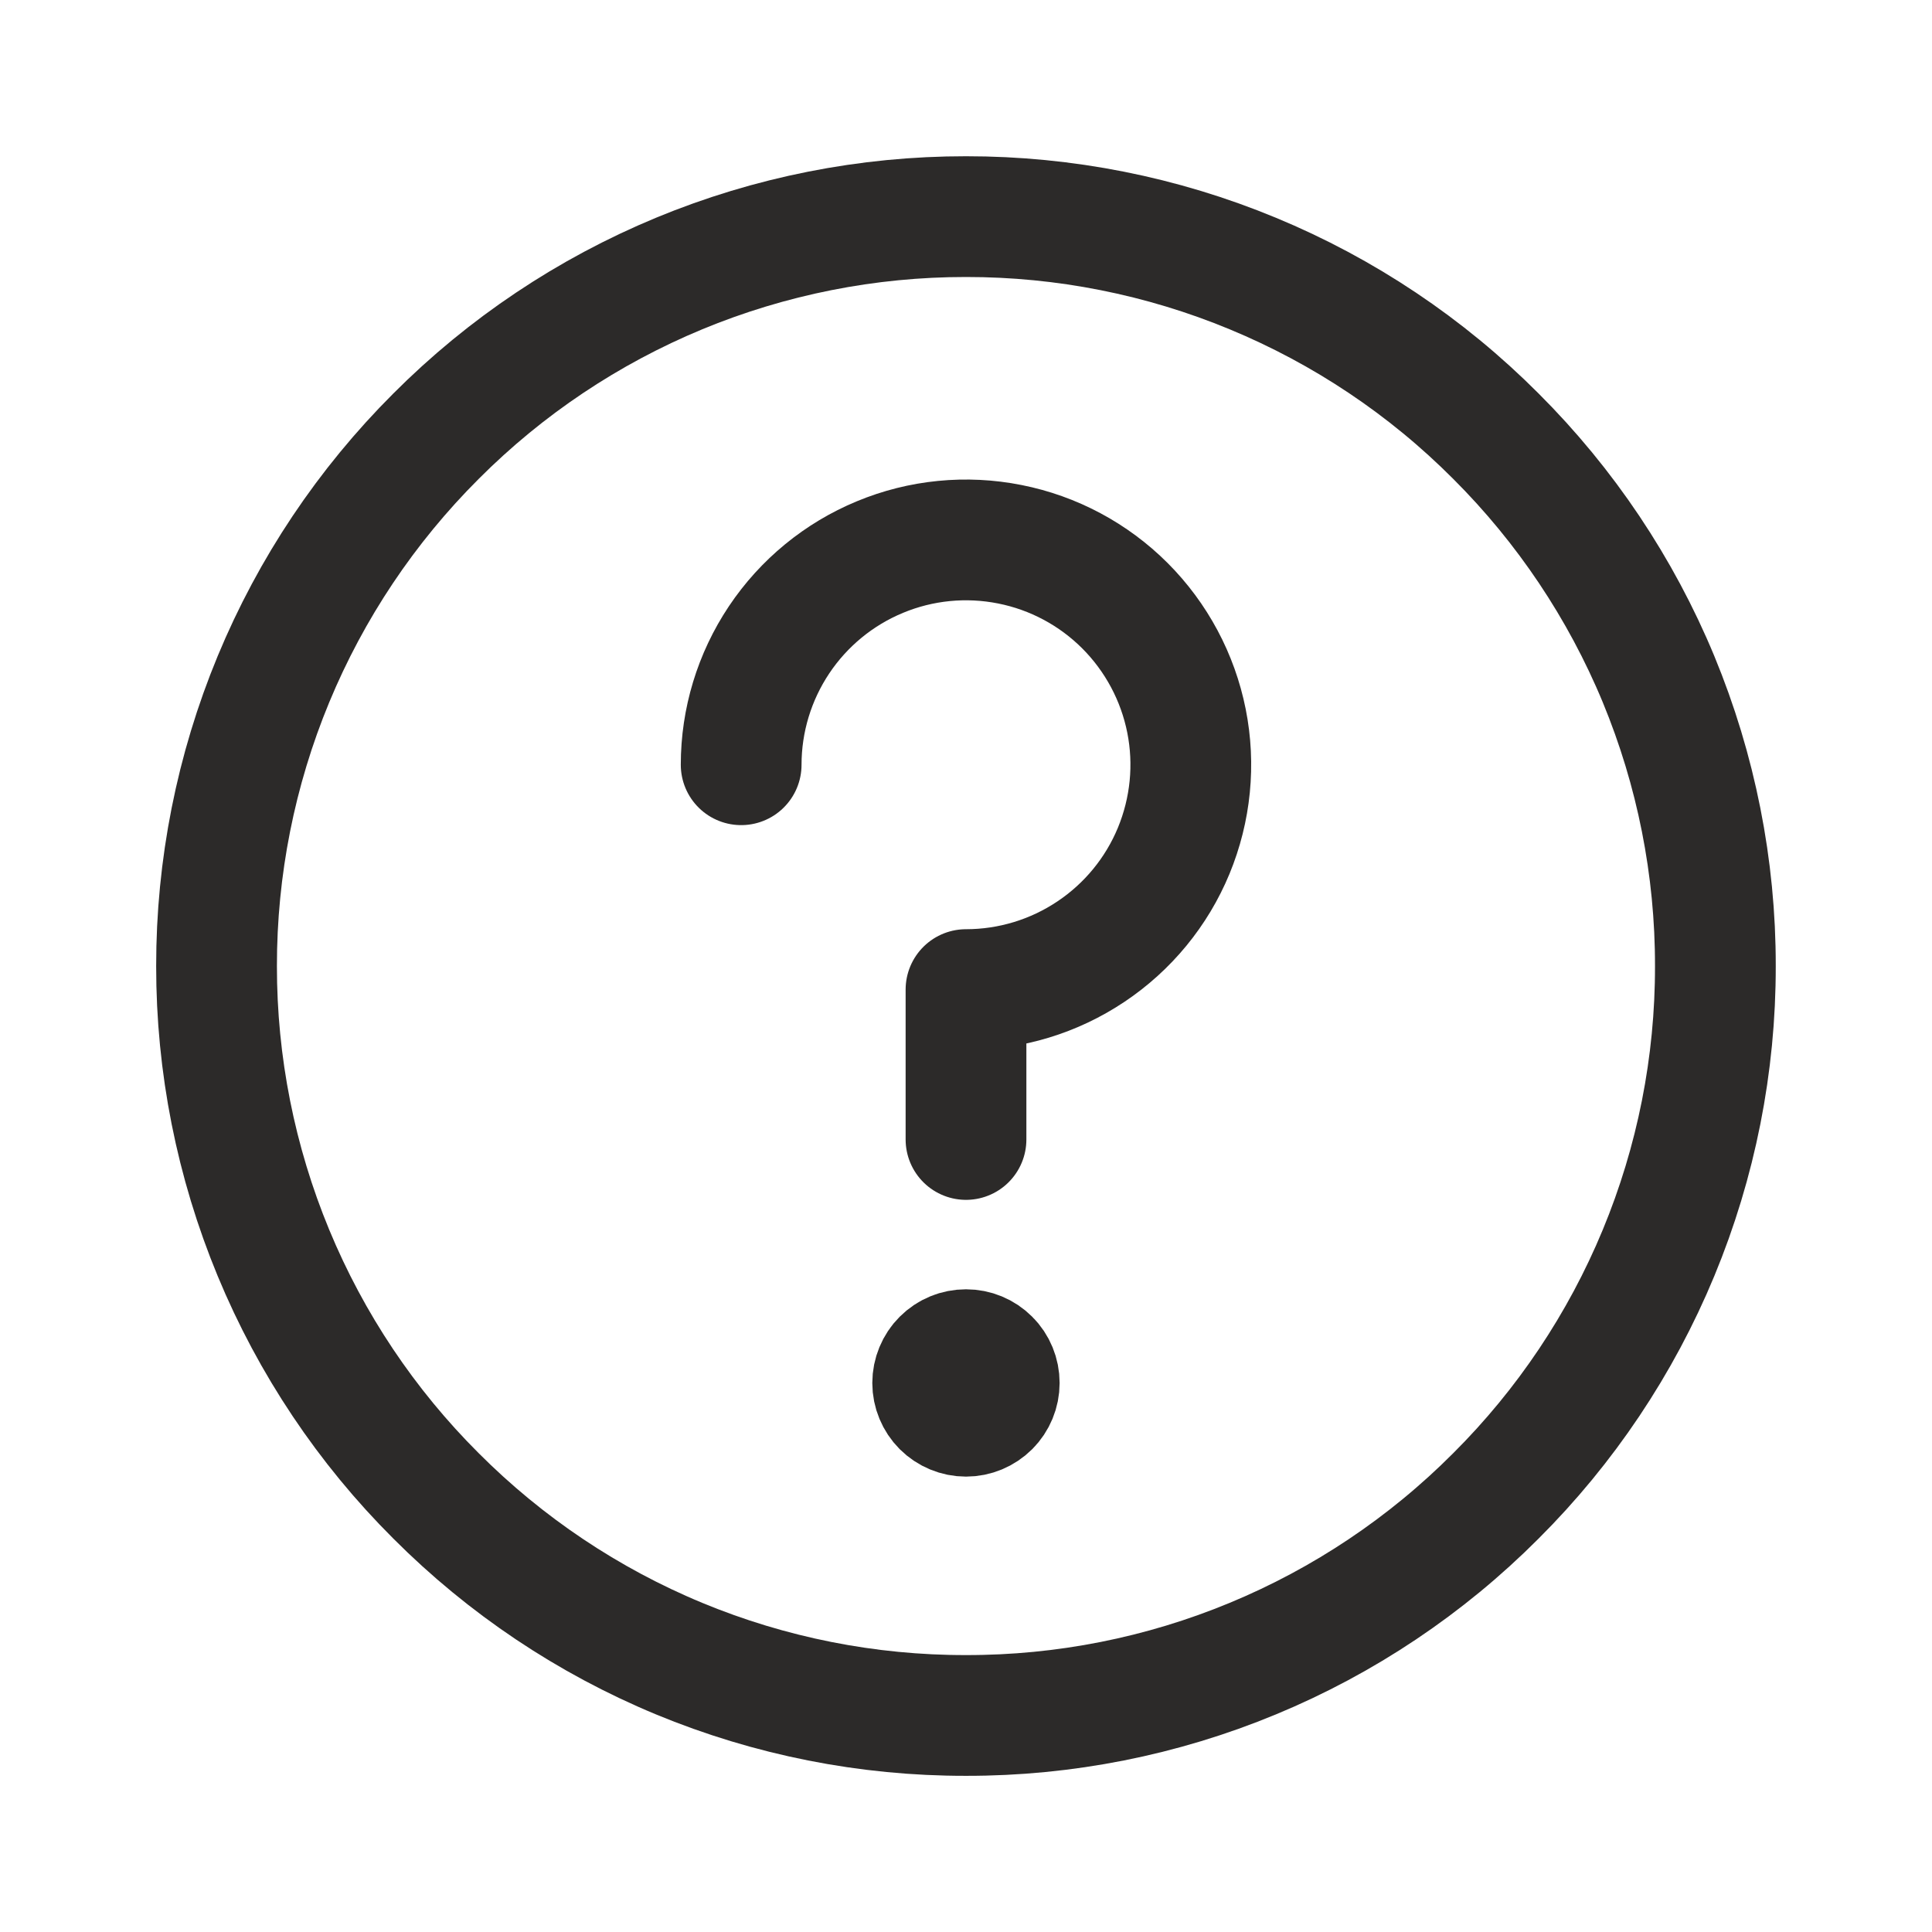
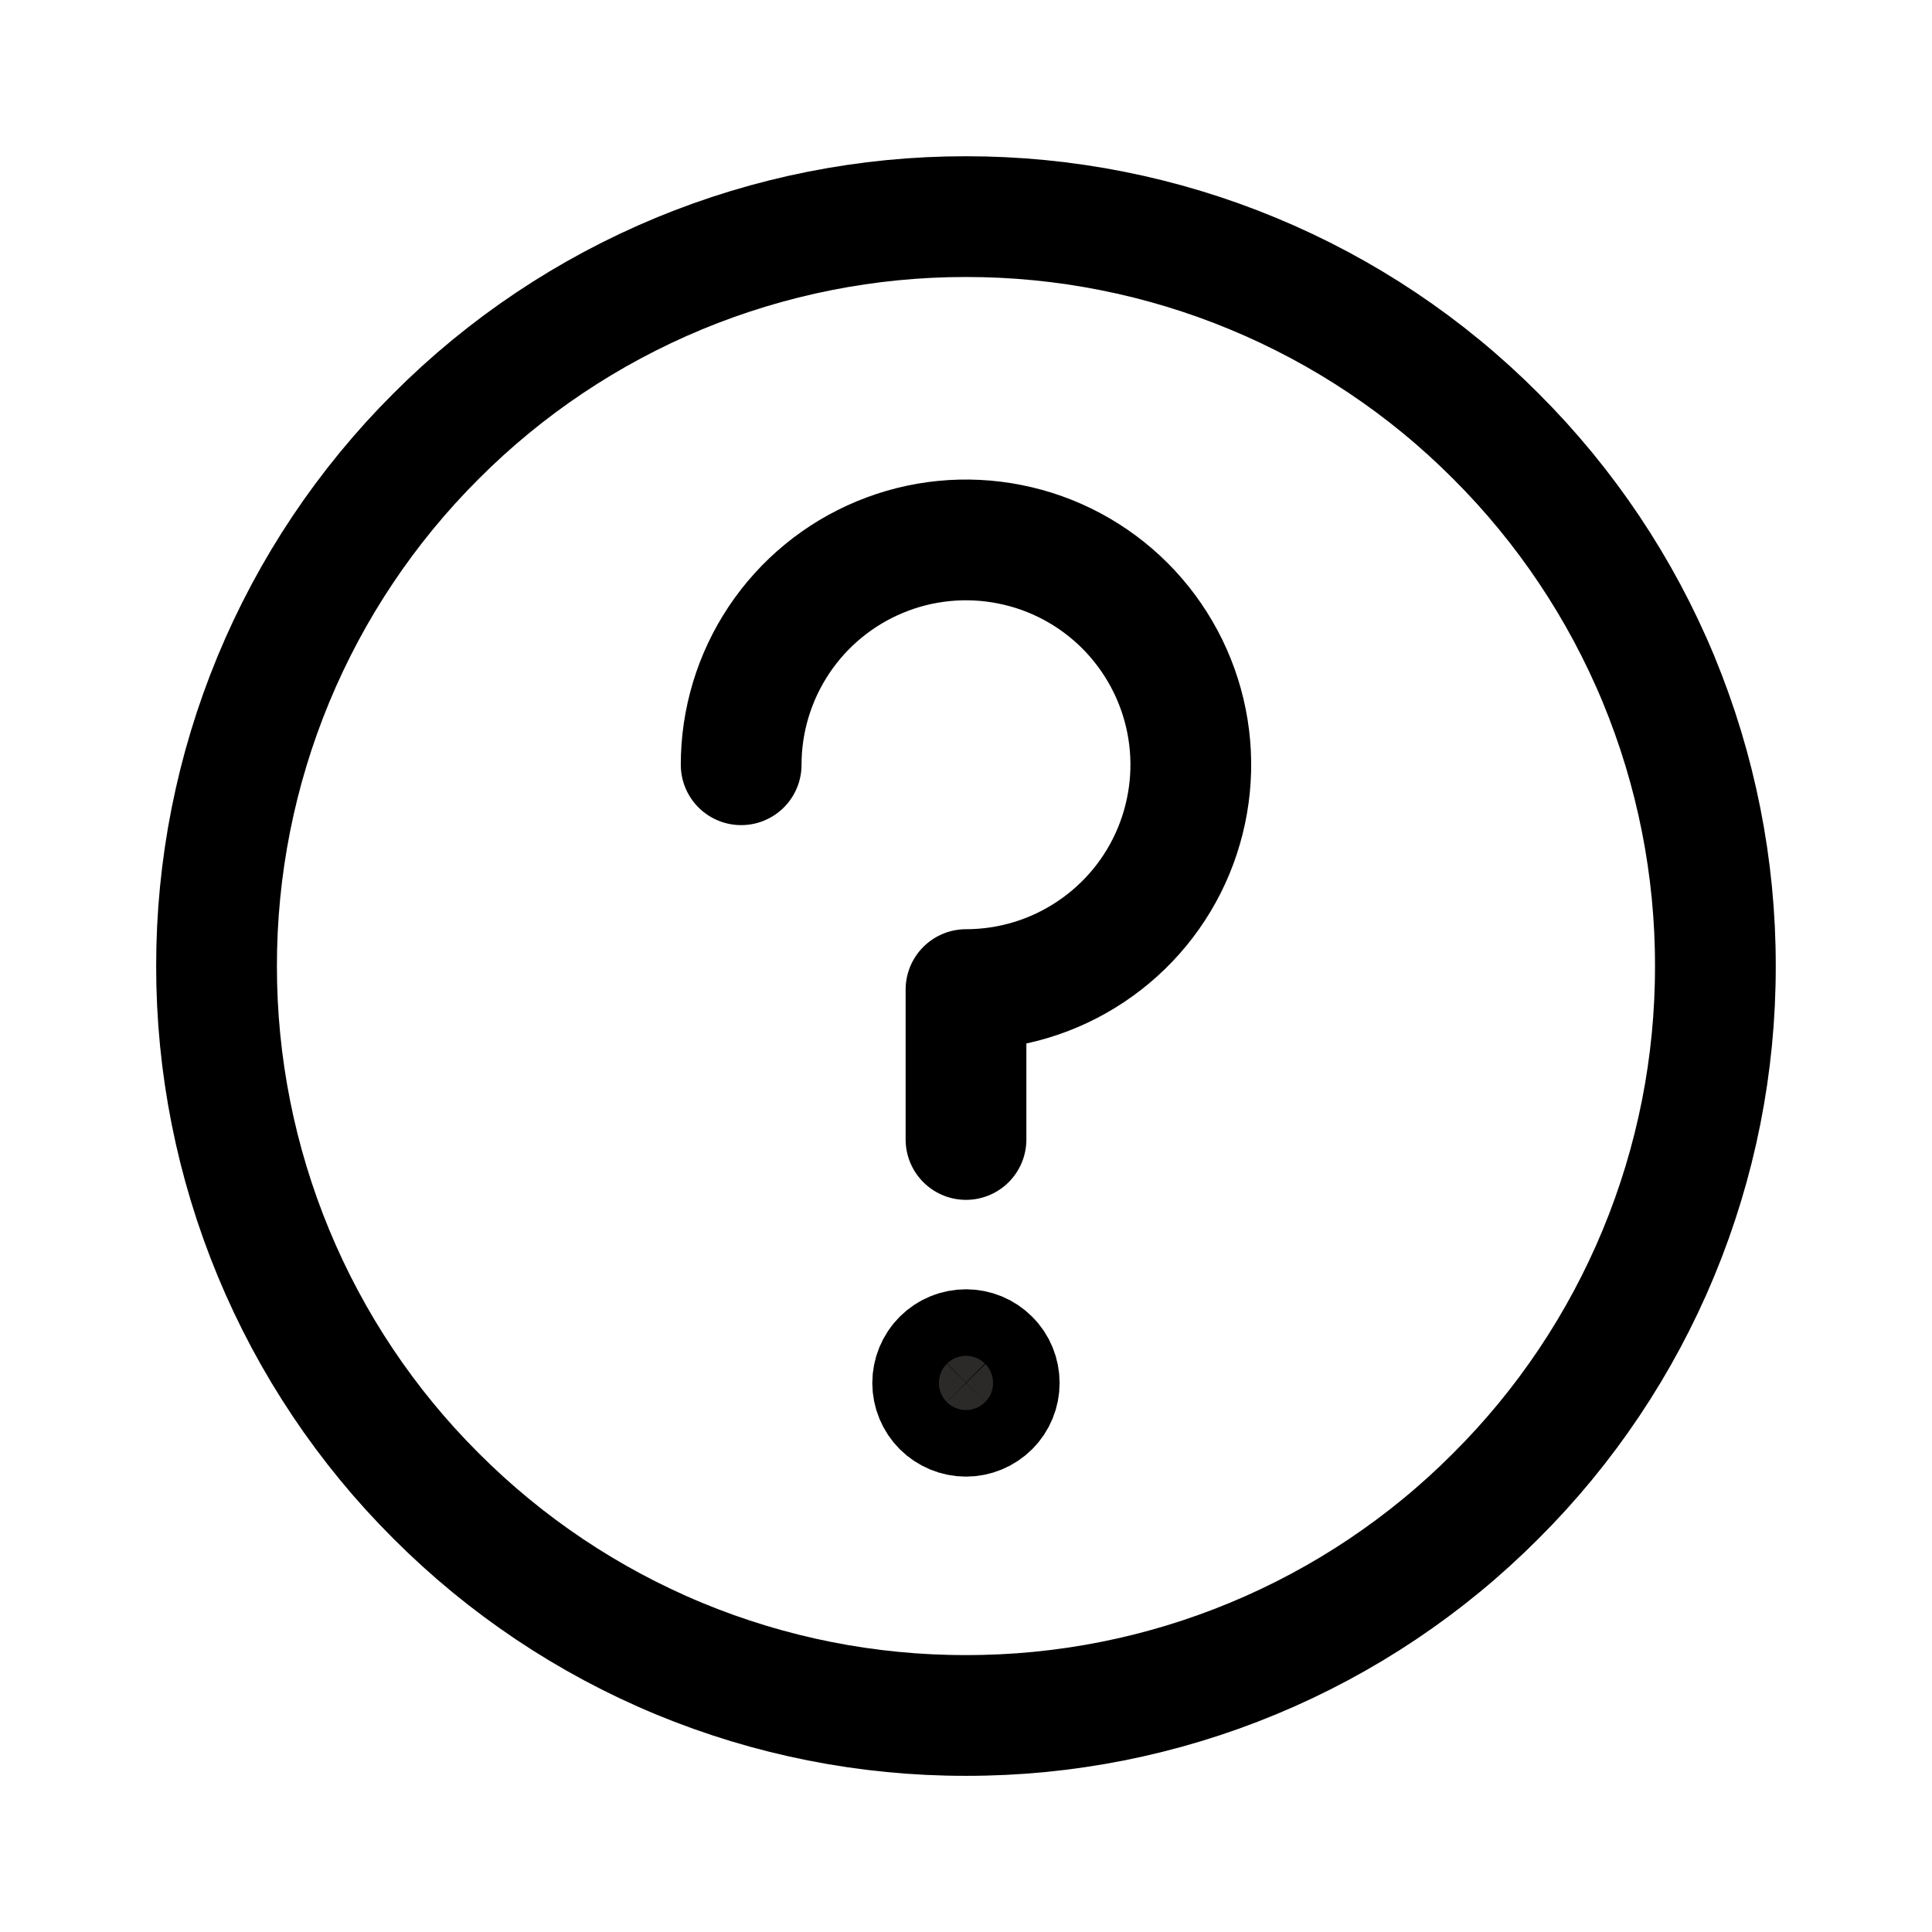
<svg xmlns="http://www.w3.org/2000/svg" width="24" height="24" viewBox="0 0 24 24" fill="none">
-   <path d="M12 21.31C13.223 21.312 14.434 21.072 15.563 20.604C16.693 20.136 17.719 19.449 18.582 18.583C19.448 17.72 20.135 16.694 20.603 15.564C21.071 14.434 21.311 13.223 21.309 12.001C21.311 10.778 21.07 9.567 20.603 8.437C20.135 7.308 19.448 6.282 18.582 5.418C17.719 4.552 16.693 3.866 15.563 3.398C14.434 2.93 13.223 2.69 12 2.691C10.777 2.69 9.566 2.93 8.436 3.398C7.307 3.866 6.281 4.552 5.417 5.418C4.551 6.282 3.865 7.308 3.397 8.437C2.929 9.567 2.689 10.778 2.69 12.001C2.689 13.223 2.929 14.434 3.397 15.564C3.865 16.694 4.551 17.72 5.417 18.583C6.281 19.449 7.307 20.136 8.436 20.604C9.566 21.072 10.777 21.312 12 21.31Z" stroke="#2C2A29" stroke-width="1.5" stroke-linejoin="round" />
-   <path d="M12 14.155V12.293C12.552 12.293 13.092 12.129 13.551 11.822C14.011 11.515 14.369 11.079 14.58 10.569C14.791 10.058 14.847 9.497 14.739 8.955C14.631 8.413 14.365 7.916 13.975 7.525C13.584 7.134 13.086 6.868 12.545 6.761C12.003 6.653 11.441 6.708 10.931 6.92C10.421 7.131 9.985 7.489 9.678 7.948C9.371 8.408 9.207 8.947 9.207 9.5" stroke="#2C2A29" stroke-width="1.5" stroke-linecap="round" stroke-linejoin="round" />
-   <path d="M12 16.766C12.11 16.766 12.214 16.809 12.292 16.887C12.37 16.964 12.413 17.07 12.413 17.18C12.413 17.289 12.37 17.394 12.292 17.472C12.214 17.549 12.11 17.593 12 17.593C11.89 17.593 11.785 17.549 11.707 17.472C11.63 17.394 11.586 17.289 11.586 17.18C11.586 17.07 11.63 16.964 11.707 16.887C11.785 16.809 11.89 16.766 12 16.766Z" fill="#2C2A29" stroke="#2C2A29" stroke-width="1.5" />
+   <path d="M12 21.31C13.223 21.312 14.434 21.072 15.563 20.604C16.693 20.136 17.719 19.449 18.582 18.583C19.448 17.72 20.135 16.694 20.603 15.564C21.071 14.434 21.311 13.223 21.309 12.001C21.311 10.778 21.07 9.567 20.603 8.437C20.135 7.308 19.448 6.282 18.582 5.418C17.719 4.552 16.693 3.866 15.563 3.398C14.434 2.93 13.223 2.69 12 2.691C10.777 2.69 9.566 2.93 8.436 3.398C7.307 3.866 6.281 4.552 5.417 5.418C4.551 6.282 3.865 7.308 3.397 8.437C2.929 9.567 2.689 10.778 2.69 12.001C2.689 13.223 2.929 14.434 3.397 15.564C3.865 16.694 4.551 17.72 5.417 18.583C6.281 19.449 7.307 20.136 8.436 20.604C9.566 21.072 10.777 21.312 12 21.31Z" stroke="currentColor" stroke-width="1.5" stroke-linejoin="round" />
+   <path d="M12 14.155V12.293C12.552 12.293 13.092 12.129 13.551 11.822C14.011 11.515 14.369 11.079 14.58 10.569C14.791 10.058 14.847 9.497 14.739 8.955C14.631 8.413 14.365 7.916 13.975 7.525C13.584 7.134 13.086 6.868 12.545 6.761C12.003 6.653 11.441 6.708 10.931 6.92C10.421 7.131 9.985 7.489 9.678 7.948C9.371 8.408 9.207 8.947 9.207 9.5" stroke="currentColor" stroke-width="1.5" stroke-linecap="round" stroke-linejoin="round" />
+   <path d="M12 16.766C12.11 16.766 12.214 16.809 12.292 16.887C12.37 16.964 12.413 17.07 12.413 17.18C12.413 17.289 12.37 17.394 12.292 17.472C12.214 17.549 12.11 17.593 12 17.593C11.89 17.593 11.785 17.549 11.707 17.472C11.63 17.394 11.586 17.289 11.586 17.18C11.586 17.07 11.63 16.964 11.707 16.887C11.785 16.809 11.89 16.766 12 16.766Z" fill="#2C2A29" stroke="currentColor" stroke-width="1.5" />
</svg>
